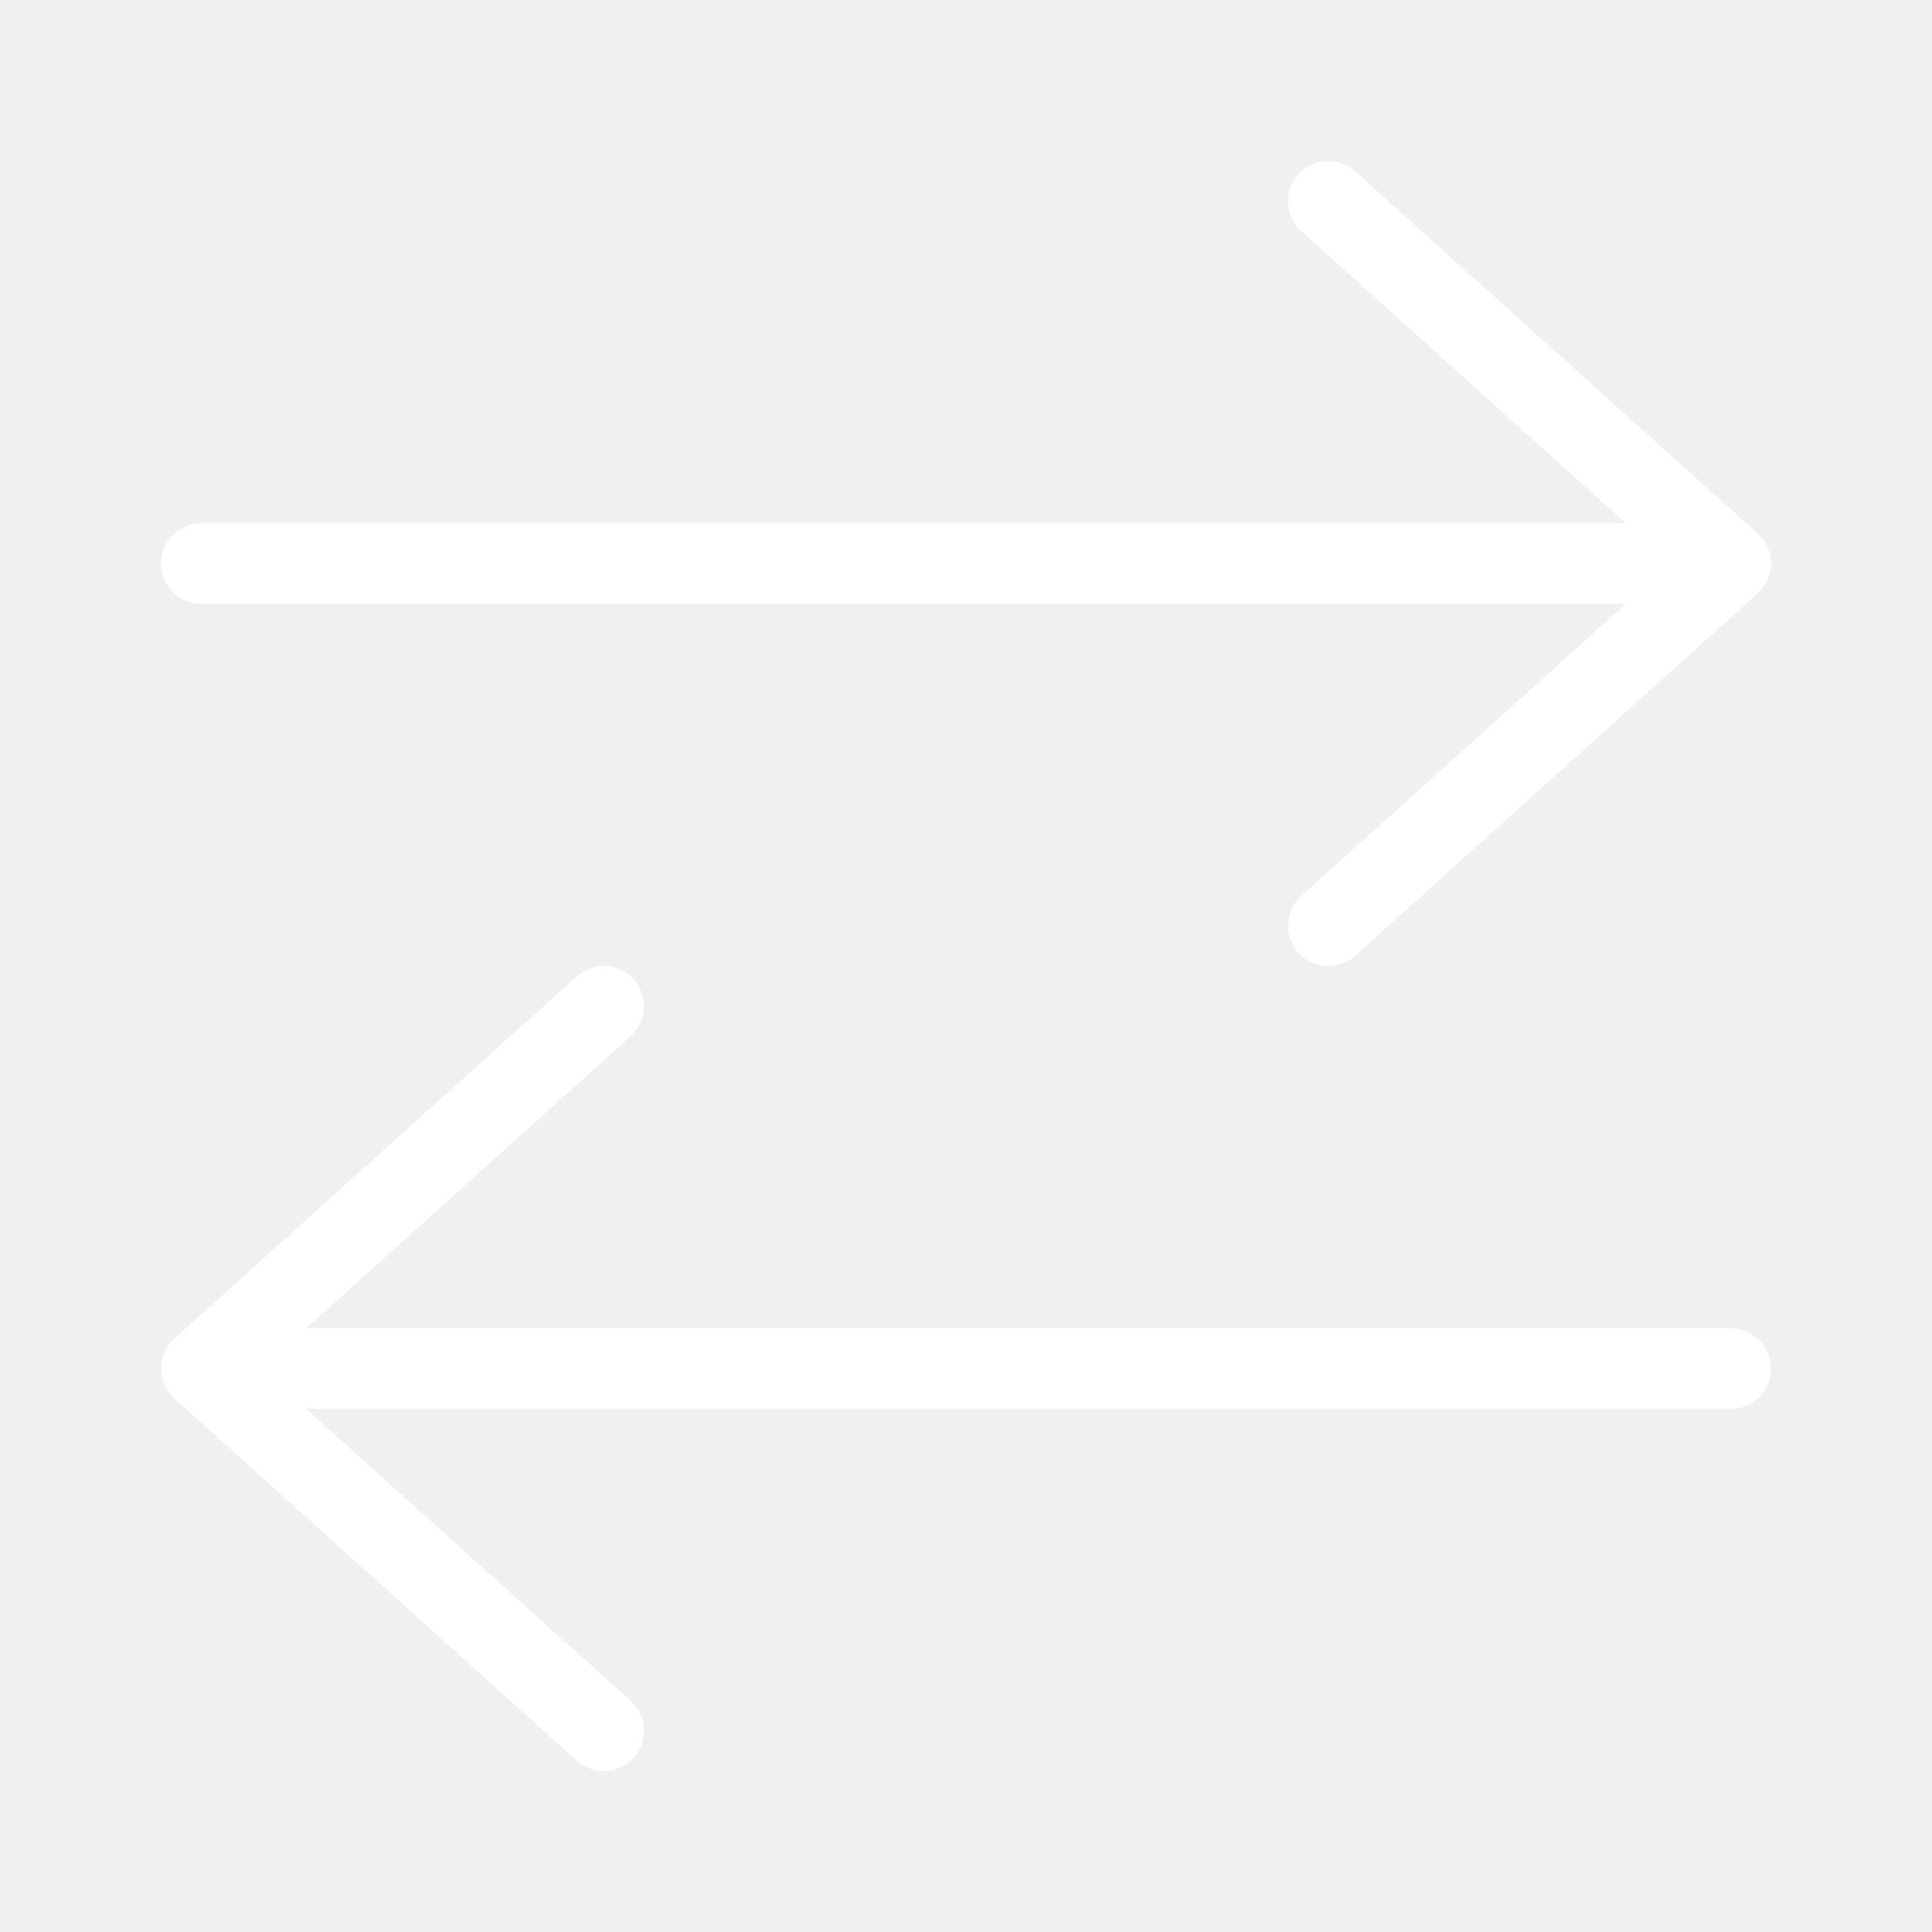
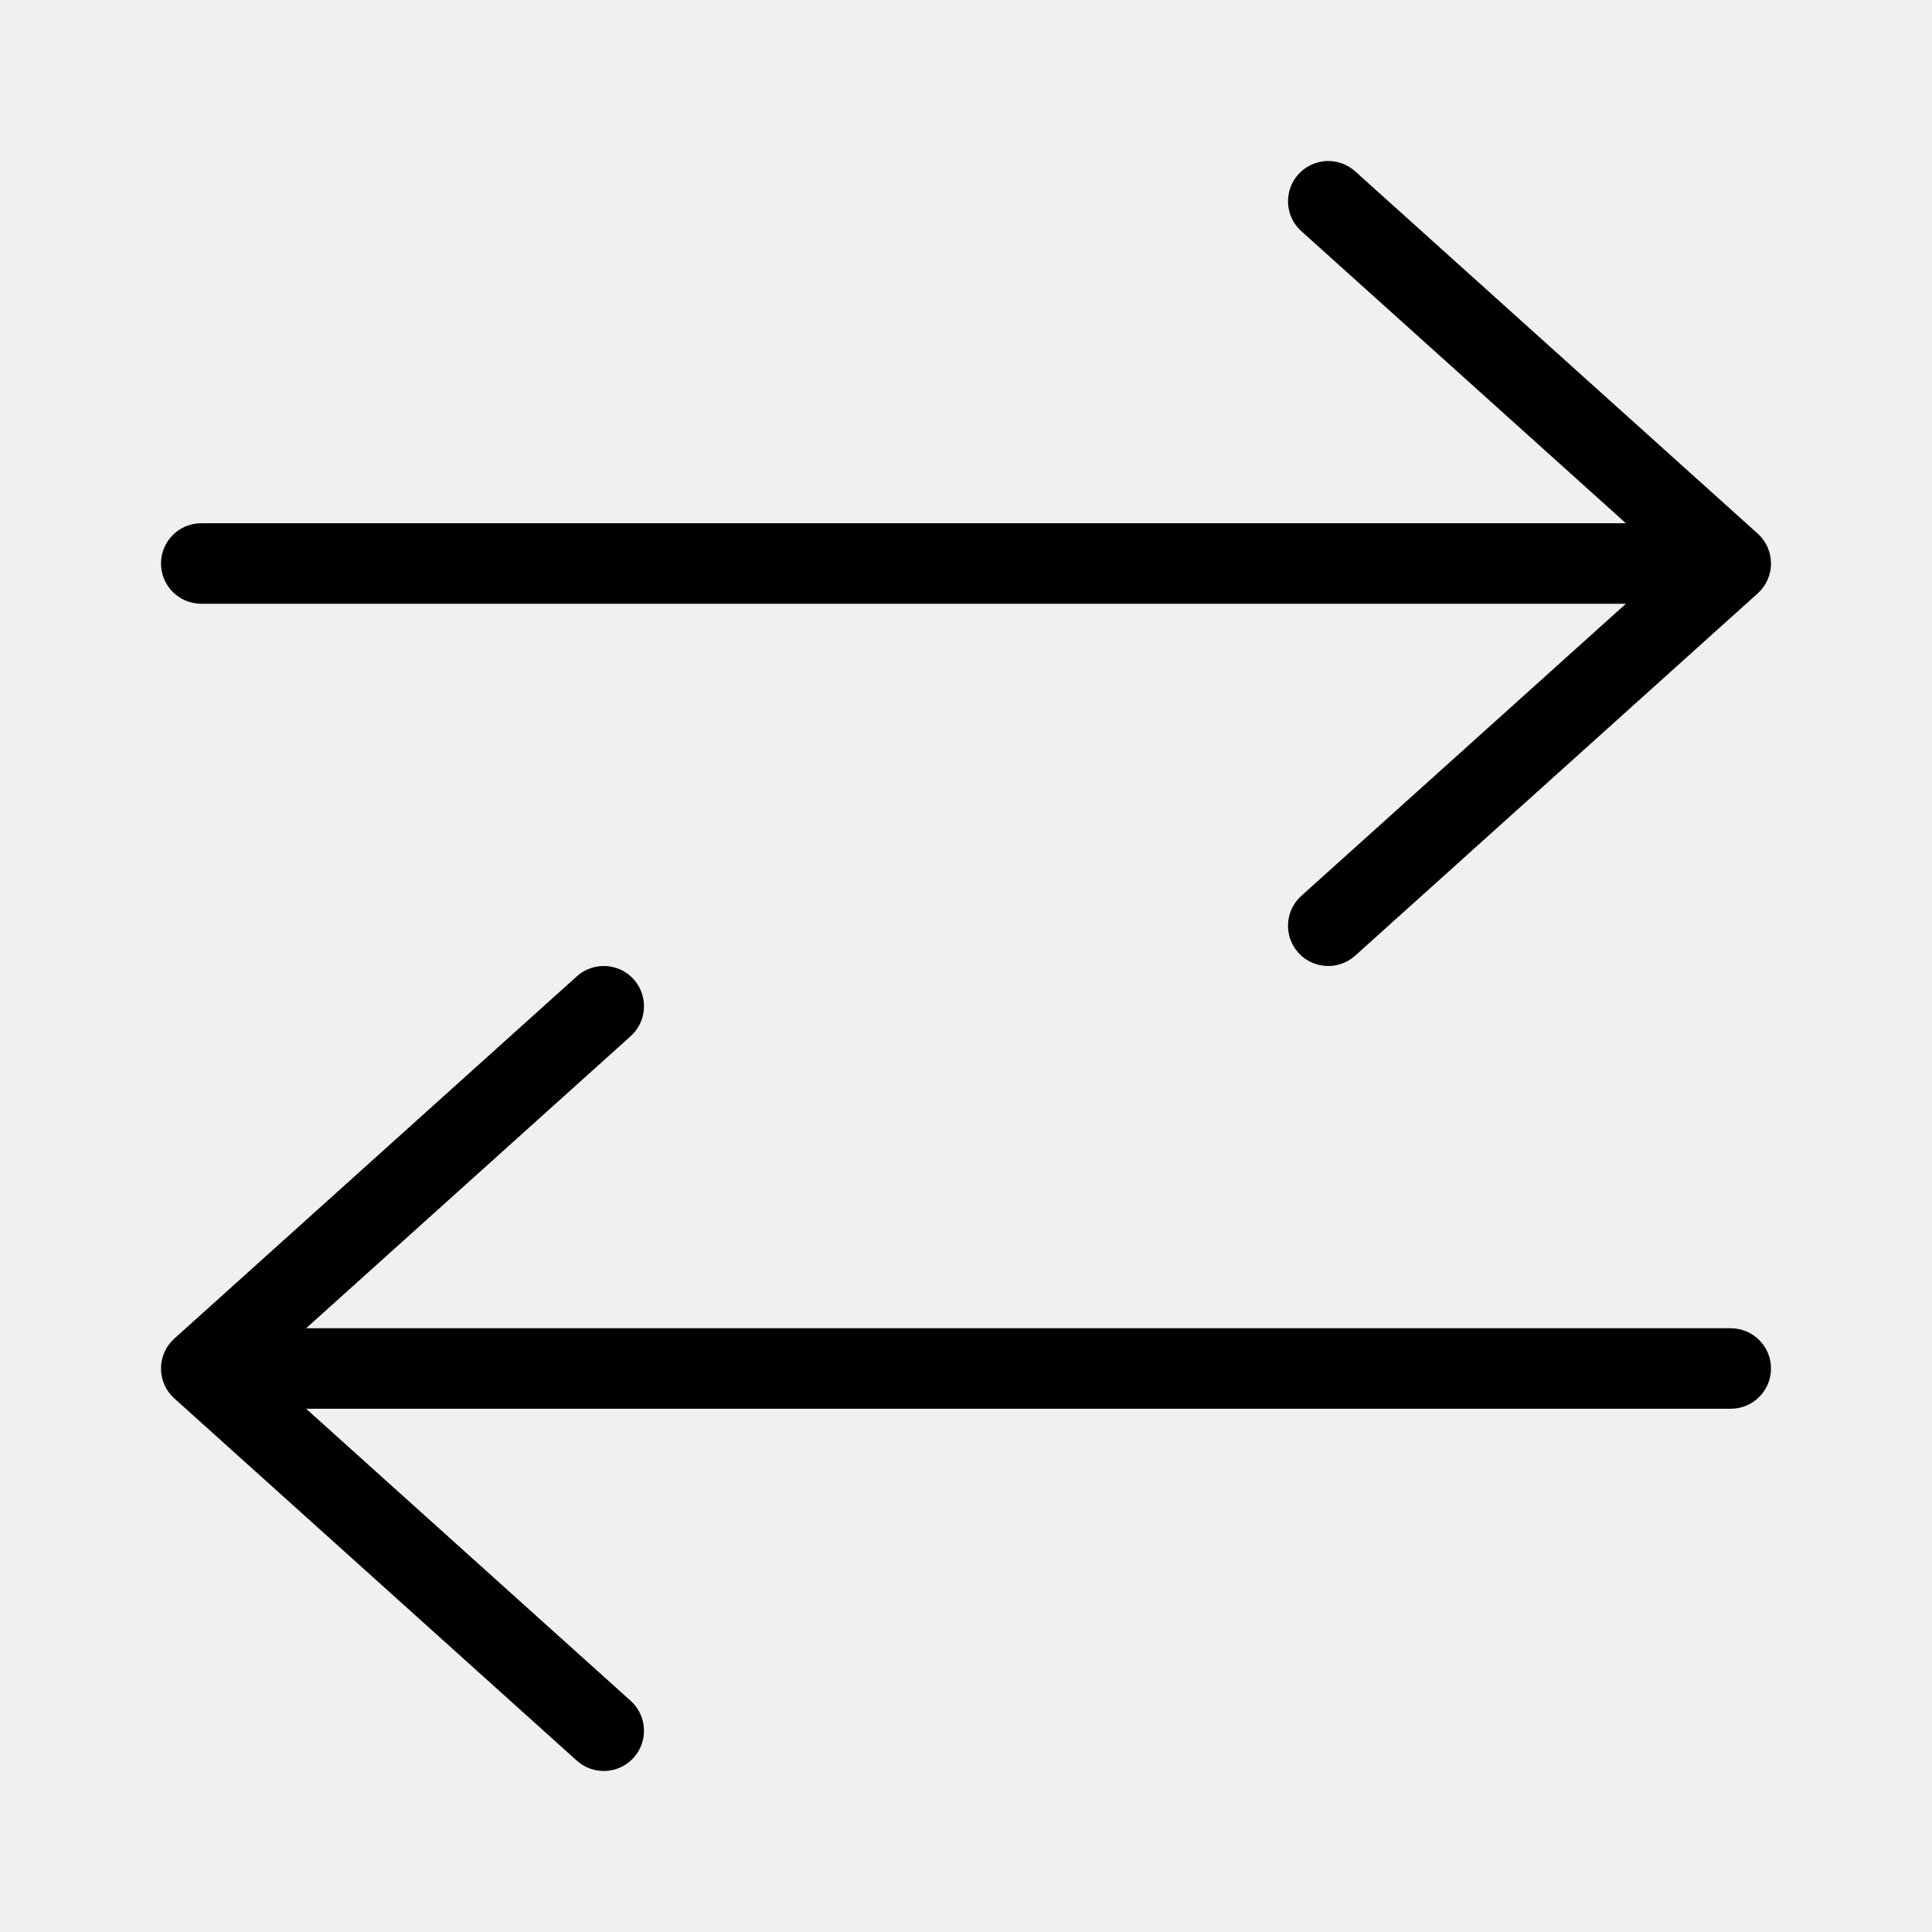
<svg xmlns="http://www.w3.org/2000/svg" width="24" height="24" viewBox="0 0 24 24" fill="none">
-   <path fill-rule="evenodd" clip-rule="evenodd" d="M2 7C2 6.724 2.224 6.5 2.5 6.5H20.5C20.776 6.5 21 6.724 21 7C21 7.276 20.776 7.5 20.5 7.5H2.5C2.224 7.5 2 7.276 2 7Z" fill="white" />
-   <path fill-rule="evenodd" clip-rule="evenodd" d="M16.128 2.166C16.313 1.96 16.629 1.944 16.834 2.128L21.834 6.628C21.94 6.723 22 6.858 22 7C22 7.142 21.94 7.277 21.834 7.372L16.834 11.872C16.629 12.056 16.313 12.04 16.128 11.835C15.944 11.629 15.96 11.313 16.166 11.128L20.753 7L16.166 2.872C15.96 2.687 15.944 2.371 16.128 2.166Z" fill="white" />
-   <path fill-rule="evenodd" clip-rule="evenodd" d="M3 17C3 16.724 3.224 16.5 3.5 16.5H21.5C21.776 16.5 22 16.724 22 17C22 17.276 21.776 17.5 21.5 17.5H3.5C3.224 17.5 3 17.276 3 17Z" fill="white" />
-   <path fill-rule="evenodd" clip-rule="evenodd" d="M7.872 12.165C8.056 12.371 8.04 12.687 7.834 12.872L3.247 17L7.834 21.128C8.04 21.313 8.056 21.629 7.872 21.834C7.687 22.04 7.371 22.056 7.166 21.872L2.166 17.372C2.06 17.277 2 17.142 2 17C2 16.858 2.06 16.723 2.166 16.628L7.166 12.128C7.371 11.944 7.687 11.96 7.872 12.165Z" fill="white" />
+   <path fill-rule="evenodd" clip-rule="evenodd" d="M2 7C2 6.724 2.224 6.5 2.5 6.5H20.5C20.776 6.5 21 6.724 21 7C21 7.276 20.776 7.5 20.5 7.5H2.5C2.224 7.5 2 7.276 2 7Z" fill="currentColor" />
+   <path fill-rule="evenodd" clip-rule="evenodd" d="M16.128 2.166C16.313 1.96 16.629 1.944 16.834 2.128L21.834 6.628C21.94 6.723 22 6.858 22 7C22 7.142 21.94 7.277 21.834 7.372L16.834 11.872C16.629 12.056 16.313 12.04 16.128 11.835C15.944 11.629 15.96 11.313 16.166 11.128L20.753 7L16.166 2.872C15.96 2.687 15.944 2.371 16.128 2.166Z" fill="currentColor" />
+   <path fill-rule="evenodd" clip-rule="evenodd" d="M3 17C3 16.724 3.224 16.5 3.5 16.5H21.5C21.776 16.5 22 16.724 22 17C22 17.276 21.776 17.5 21.5 17.5H3.5C3.224 17.5 3 17.276 3 17Z" fill="currentColor" />
+   <path fill-rule="evenodd" clip-rule="evenodd" d="M7.872 12.165C8.056 12.371 8.04 12.687 7.834 12.872L3.247 17L7.834 21.128C8.04 21.313 8.056 21.629 7.872 21.834C7.687 22.04 7.371 22.056 7.166 21.872L2.166 17.372C2.06 17.277 2 17.142 2 17C2 16.858 2.06 16.723 2.166 16.628L7.166 12.128C7.371 11.944 7.687 11.96 7.872 12.165Z" fill="currentColor" />
</svg>
